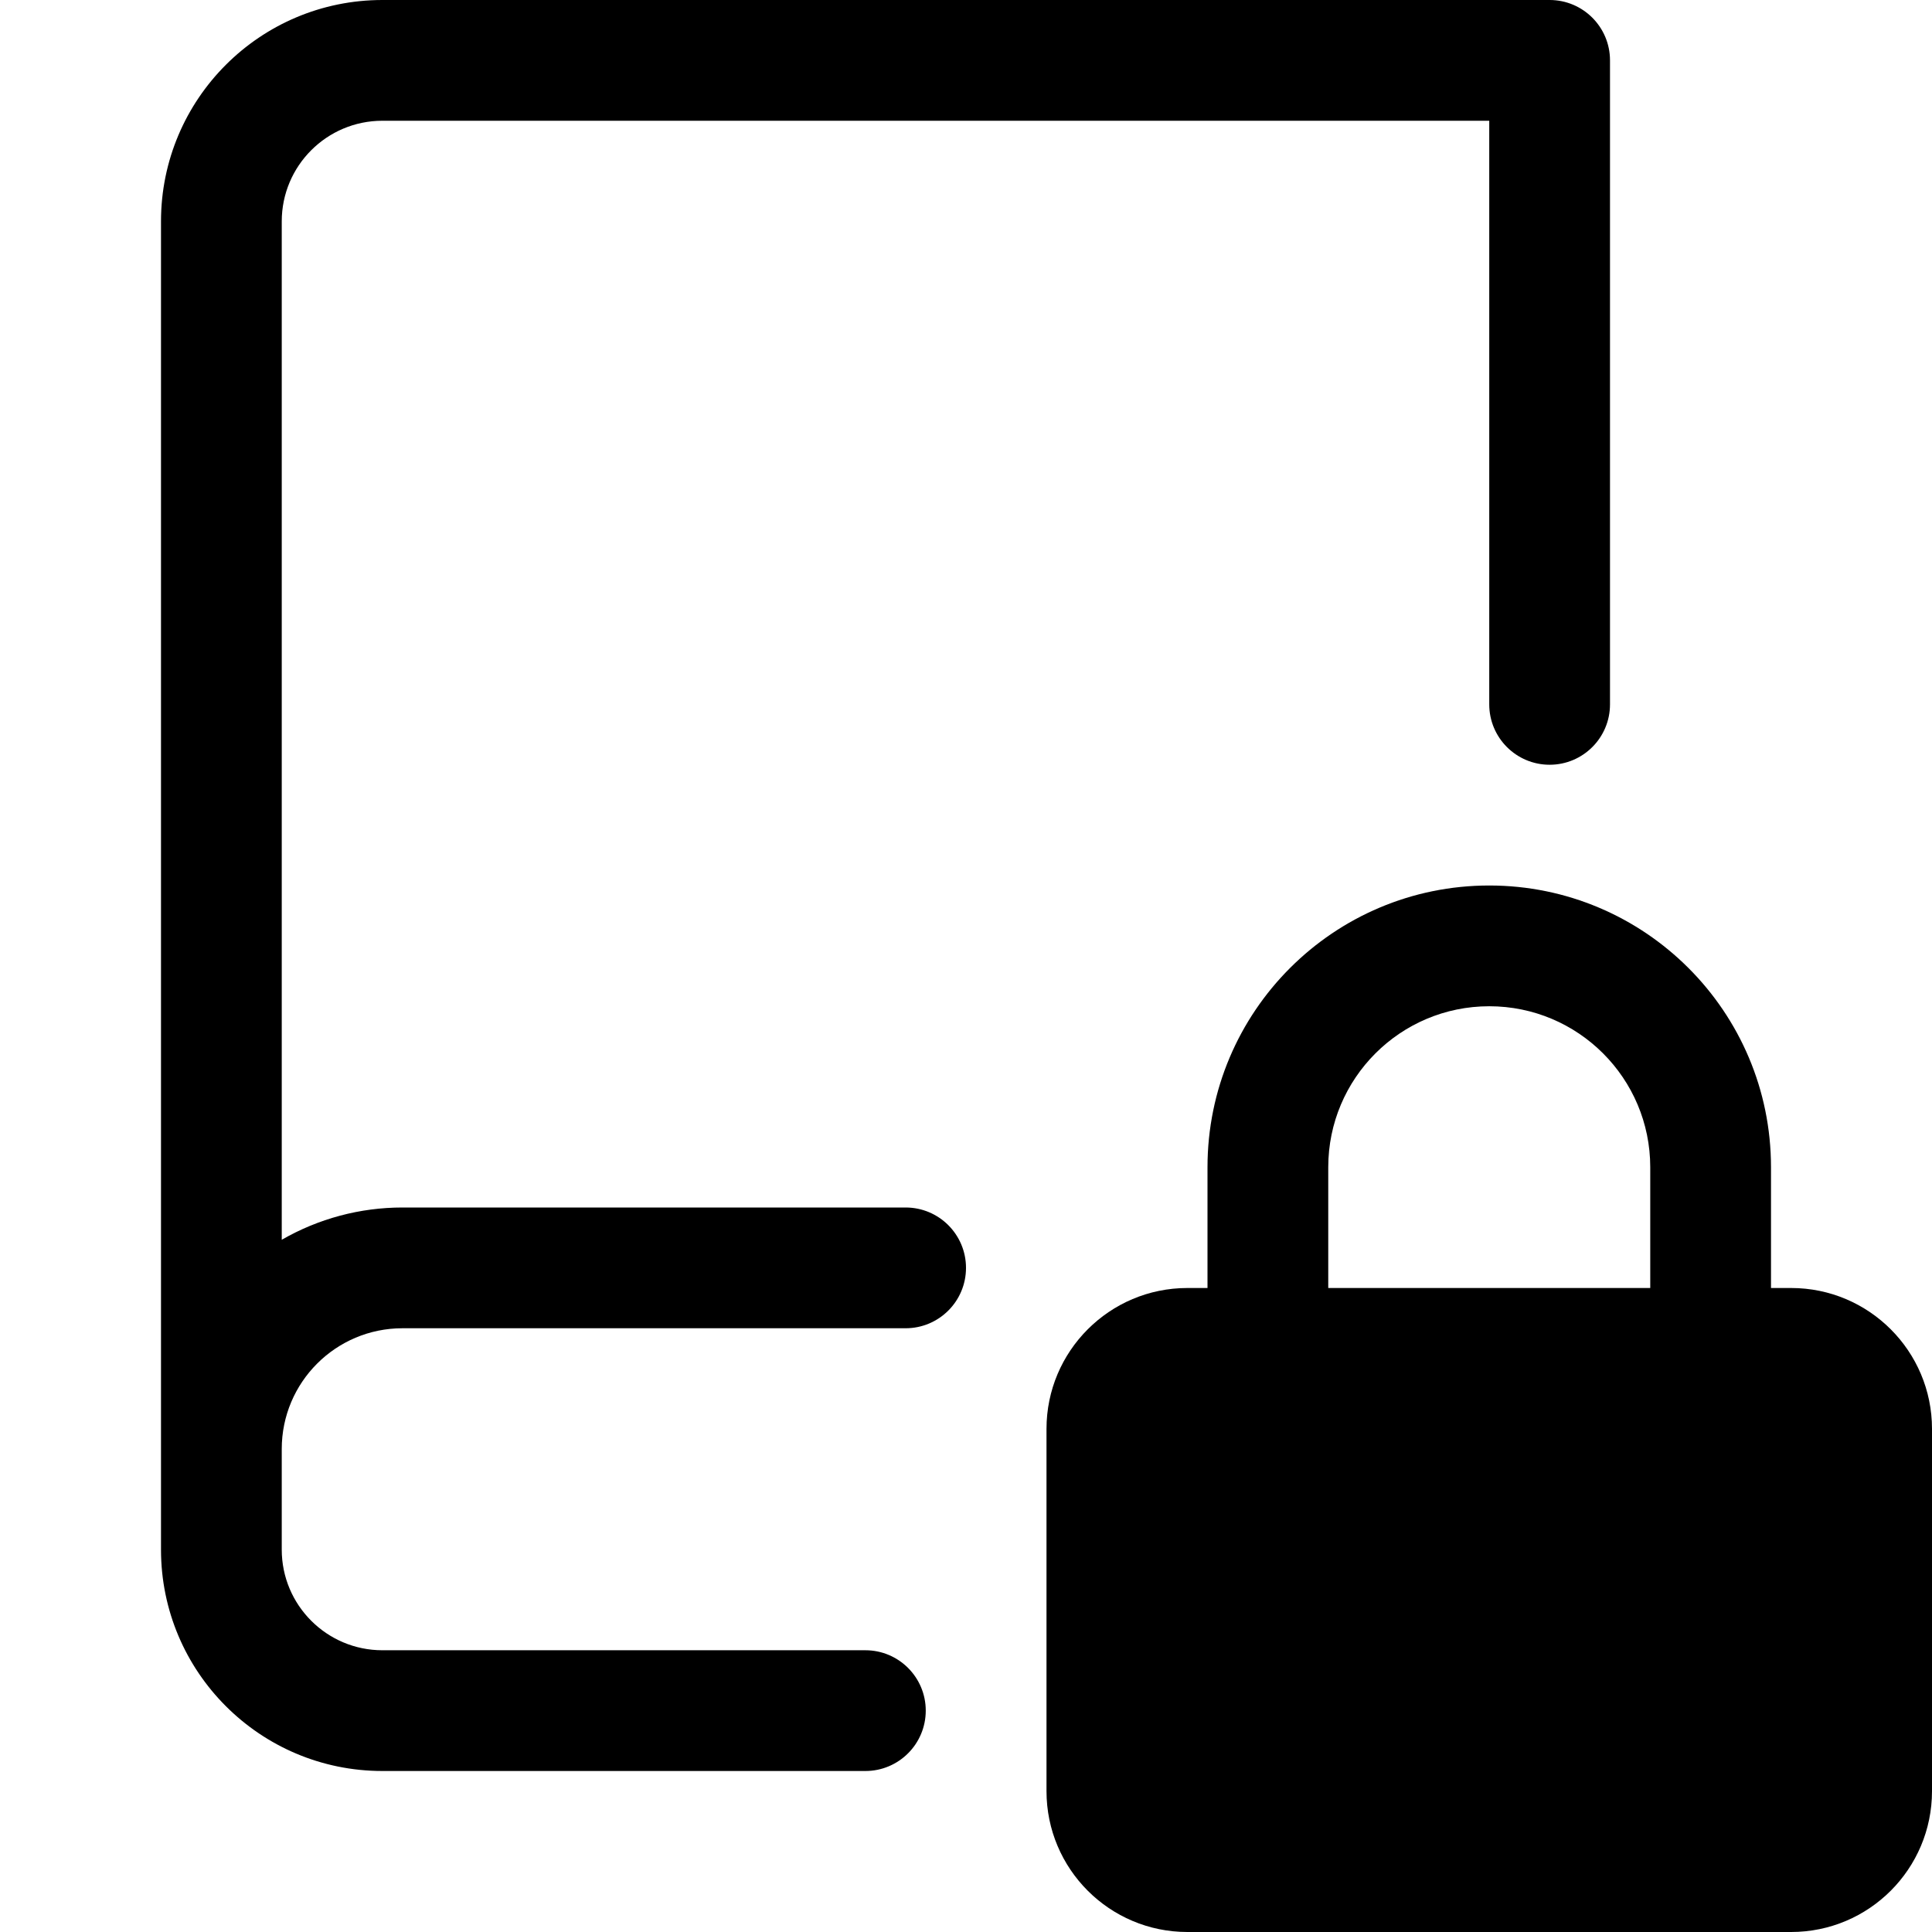
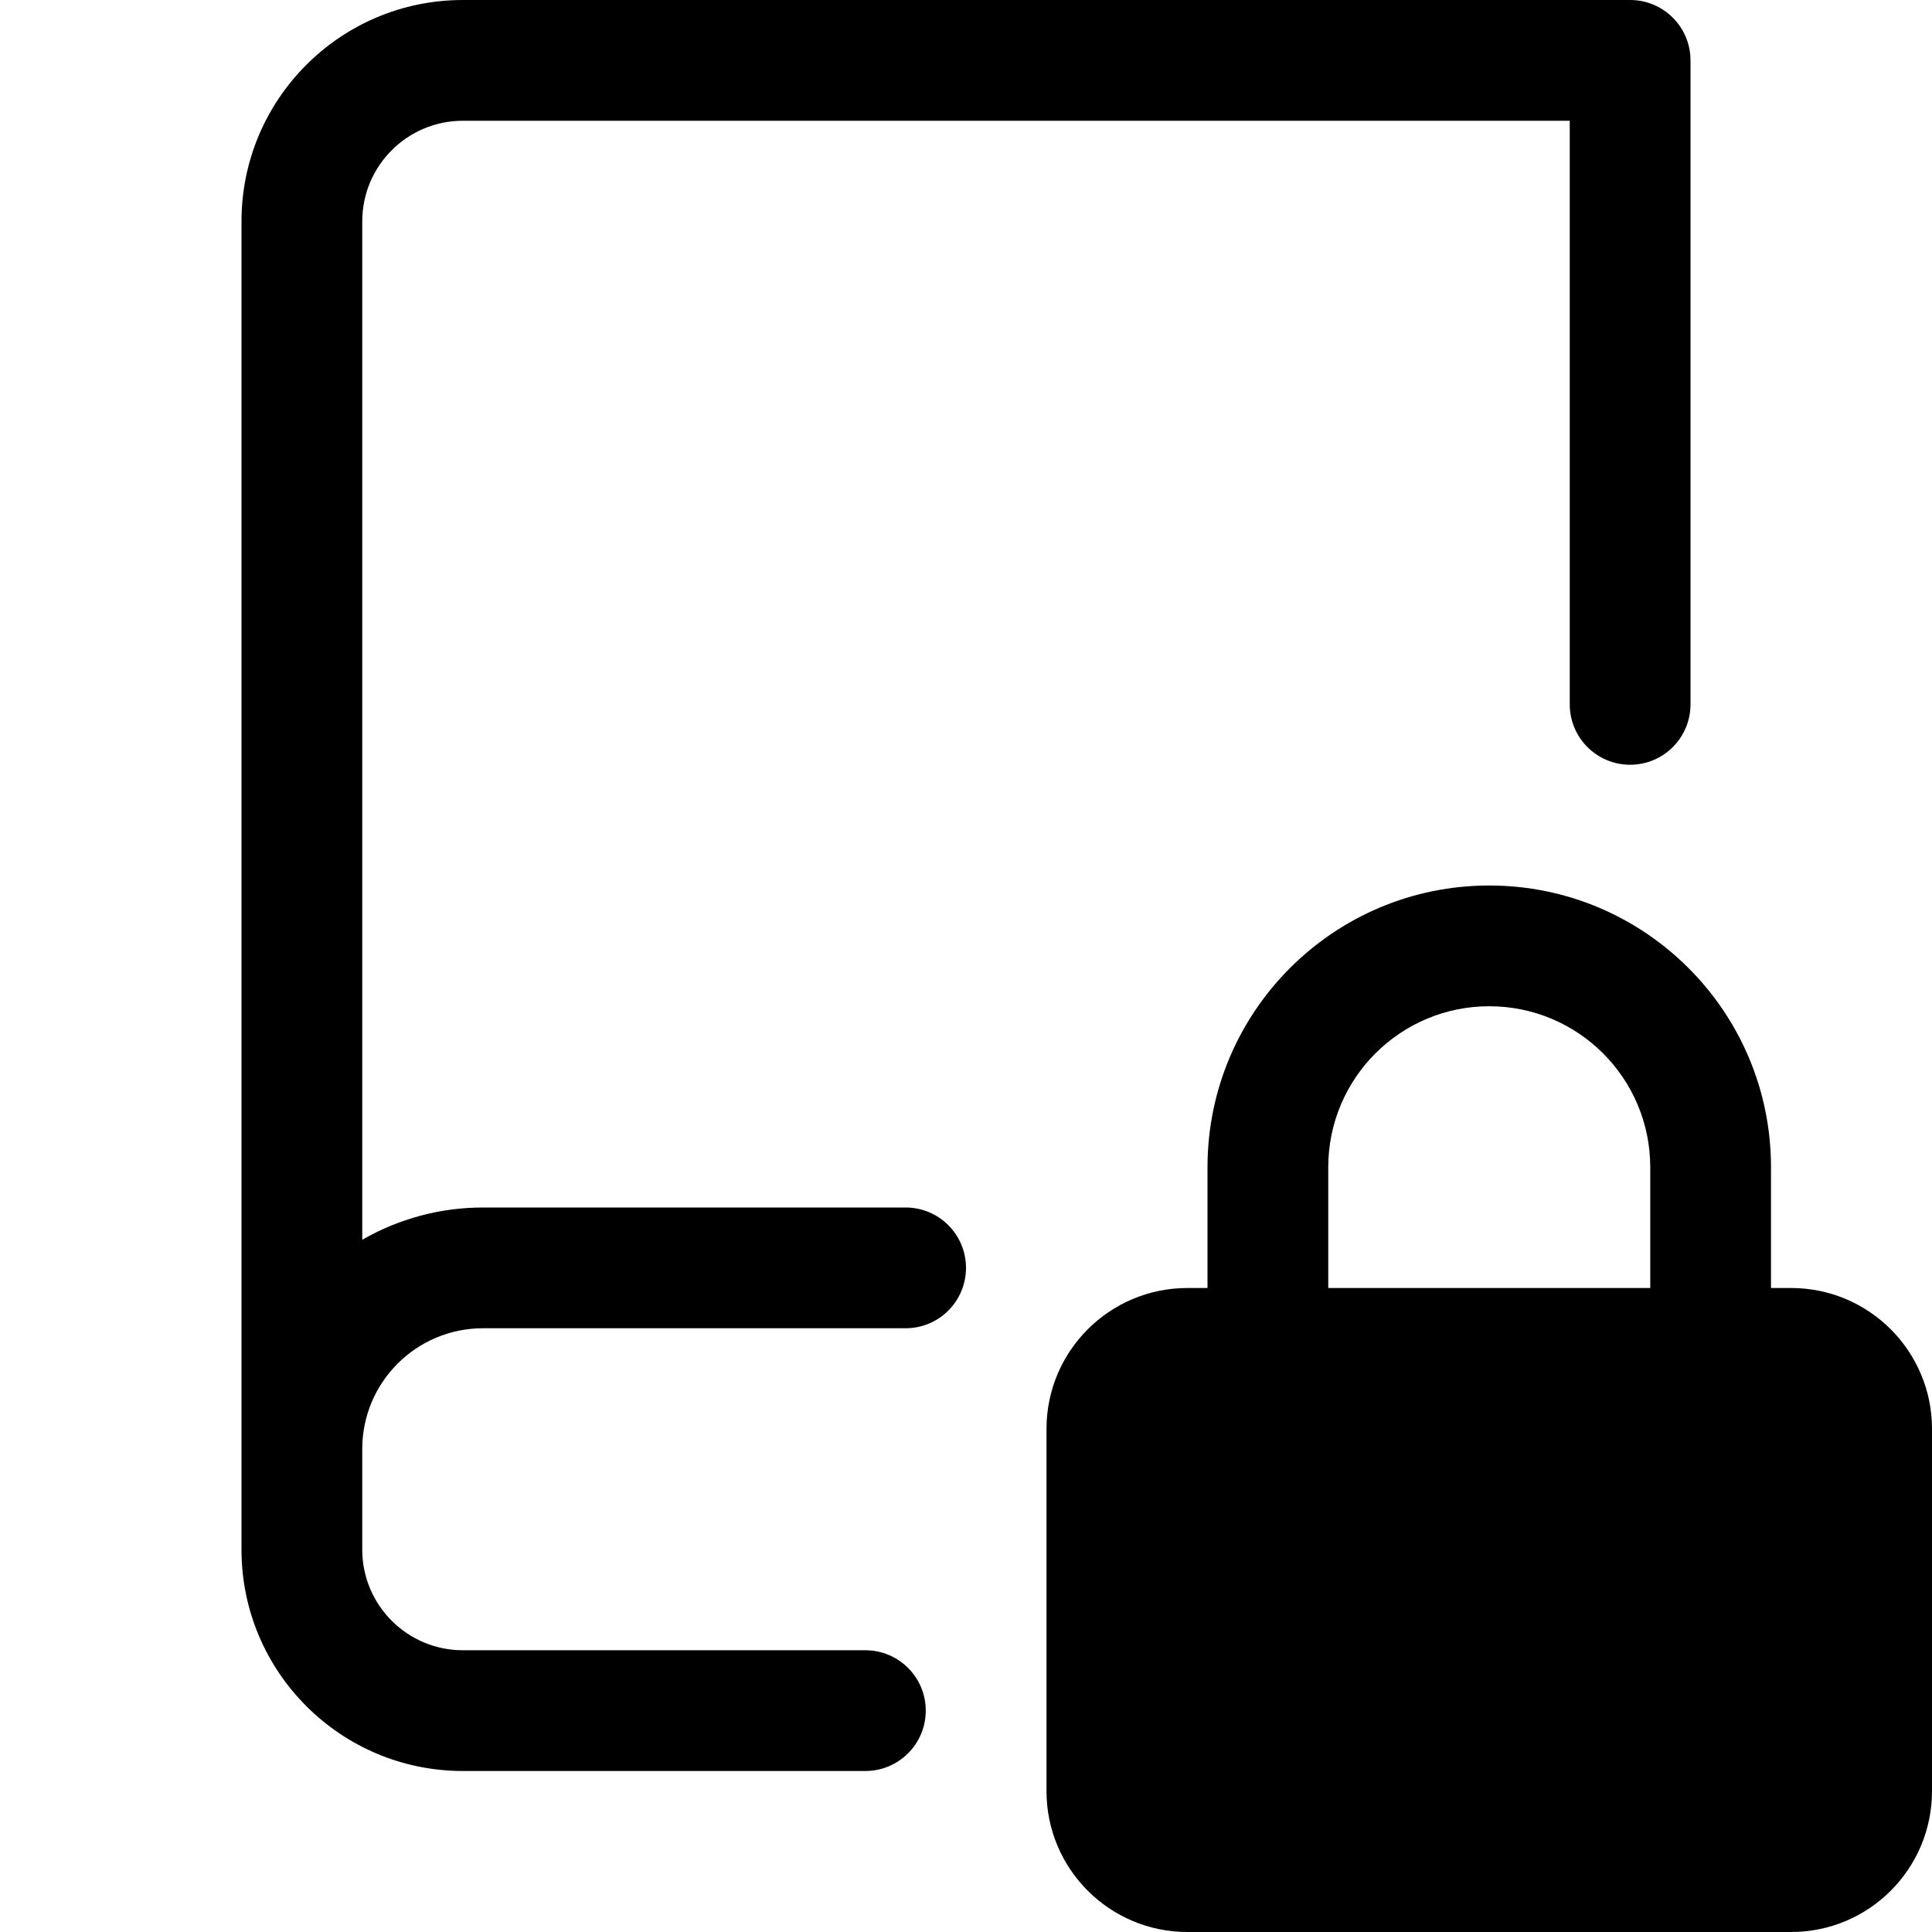
<svg xmlns="http://www.w3.org/2000/svg" viewBox="0 0 24 24">
-   <path d="M2 2.75A2.75 2.75 0 0 1 4.75 0h14.5a.75.75 0 0 1 .75.75v8a.75.75 0 0 1-1.5 0V1.5H4.75c-.69 0-1.25.56-1.25 1.25v12.651A3 3 0 0 1 5 15h6.25a.75.75 0 0 1 0 1.5H5A1.5 1.5 0 0 0 3.5 18v1.25c0 .69.56 1.25 1.25 1.25h6a.75.75 0 0 1 0 1.5h-6A2.75 2.75 0 0 1 2 19.25z" />
+   <path d="M3 2.75A2.75 2.75 0 0 1 5.75 0h14.5a.75.75 0 0 1 .75.75v8a.75.75 0 0 1-1.5 0V1.5H5.75c-.69 0-1.25.56-1.25 1.25v12.651A3 3 0 0 1 6 15h5.25a.75.75 0 0 1 0 1.5H6A1.5 1.5 0 0 0 4.5 18v1.25c0 .69.56 1.25 1.25 1.25h5a.75.75 0 0 1 0 1.5h-5A2.75 2.75 0 0 1 3 19.25z" />
  <path d="M15 14.5a3.5 3.5 0 1 1 7 0V16h.25c.966 0 1.75.784 1.75 1.75v4.5A1.75 1.75 0 0 1 22.25 24h-7.5A1.75 1.75 0 0 1 13 22.25v-4.5c0-.966.784-1.75 1.75-1.75H15Zm3.5-2a2 2 0 0 0-2 2V16h4v-1.5a2 2 0 0 0-2-2" />
</svg>
